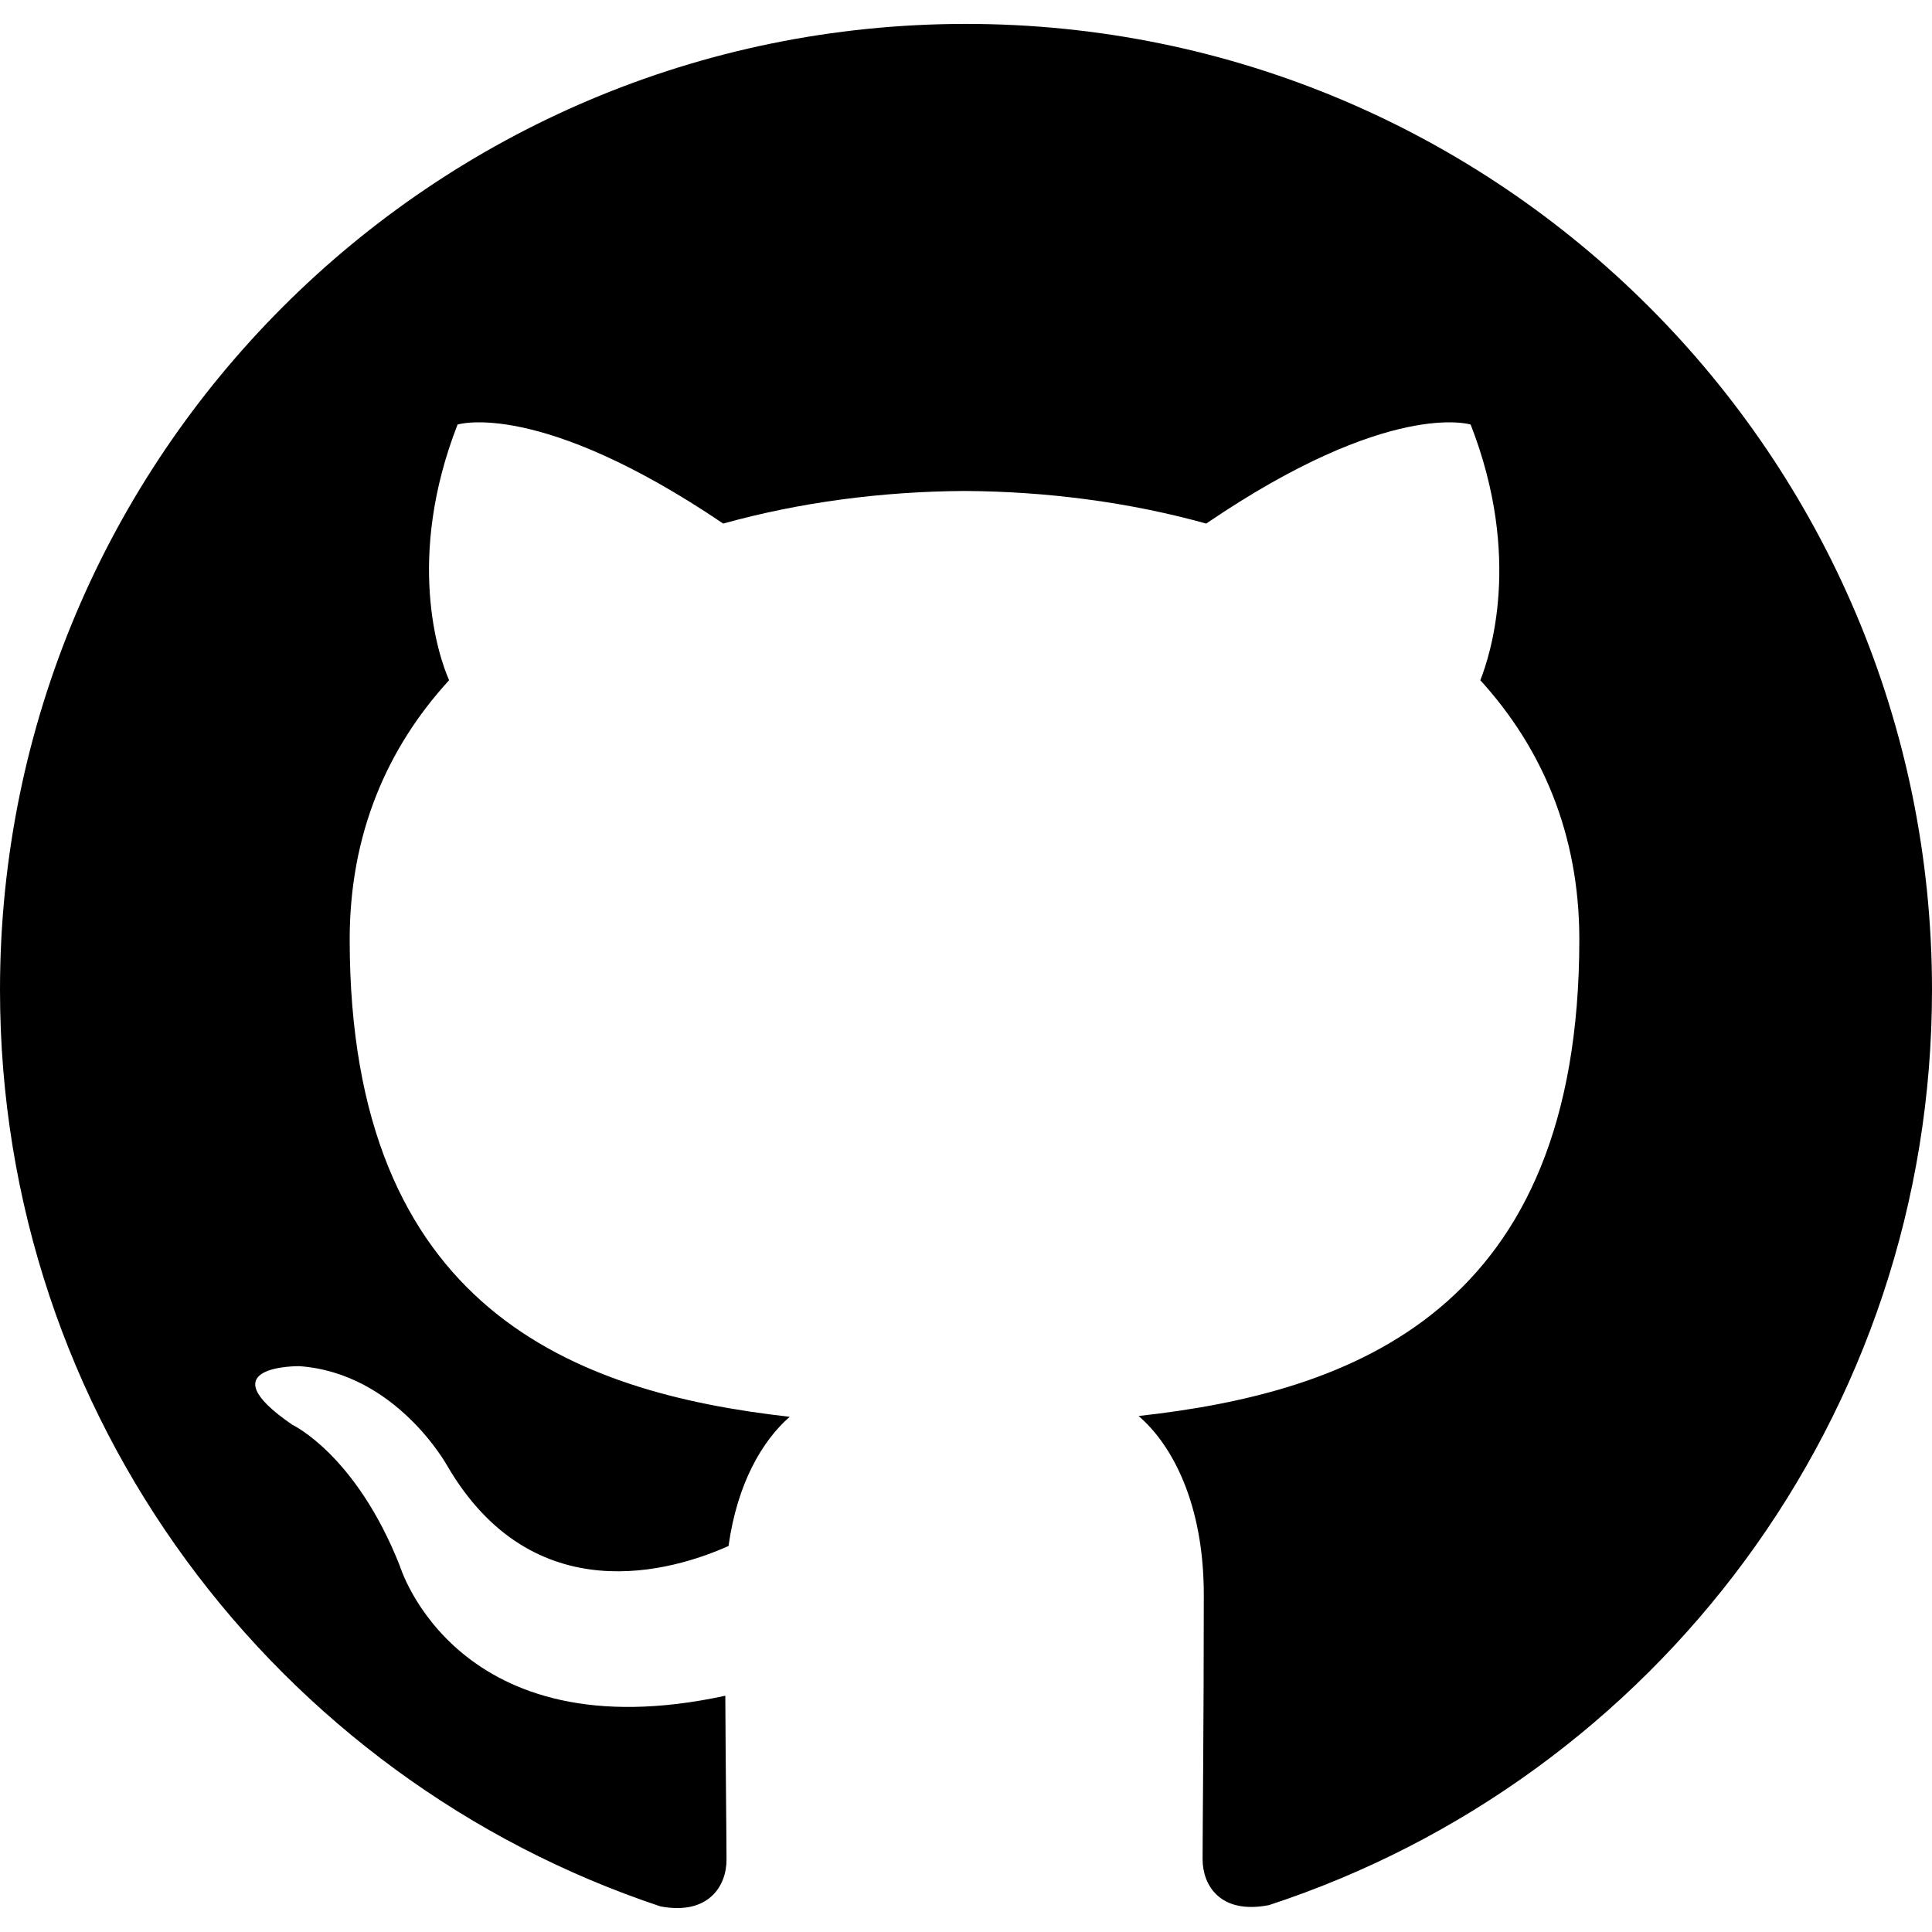
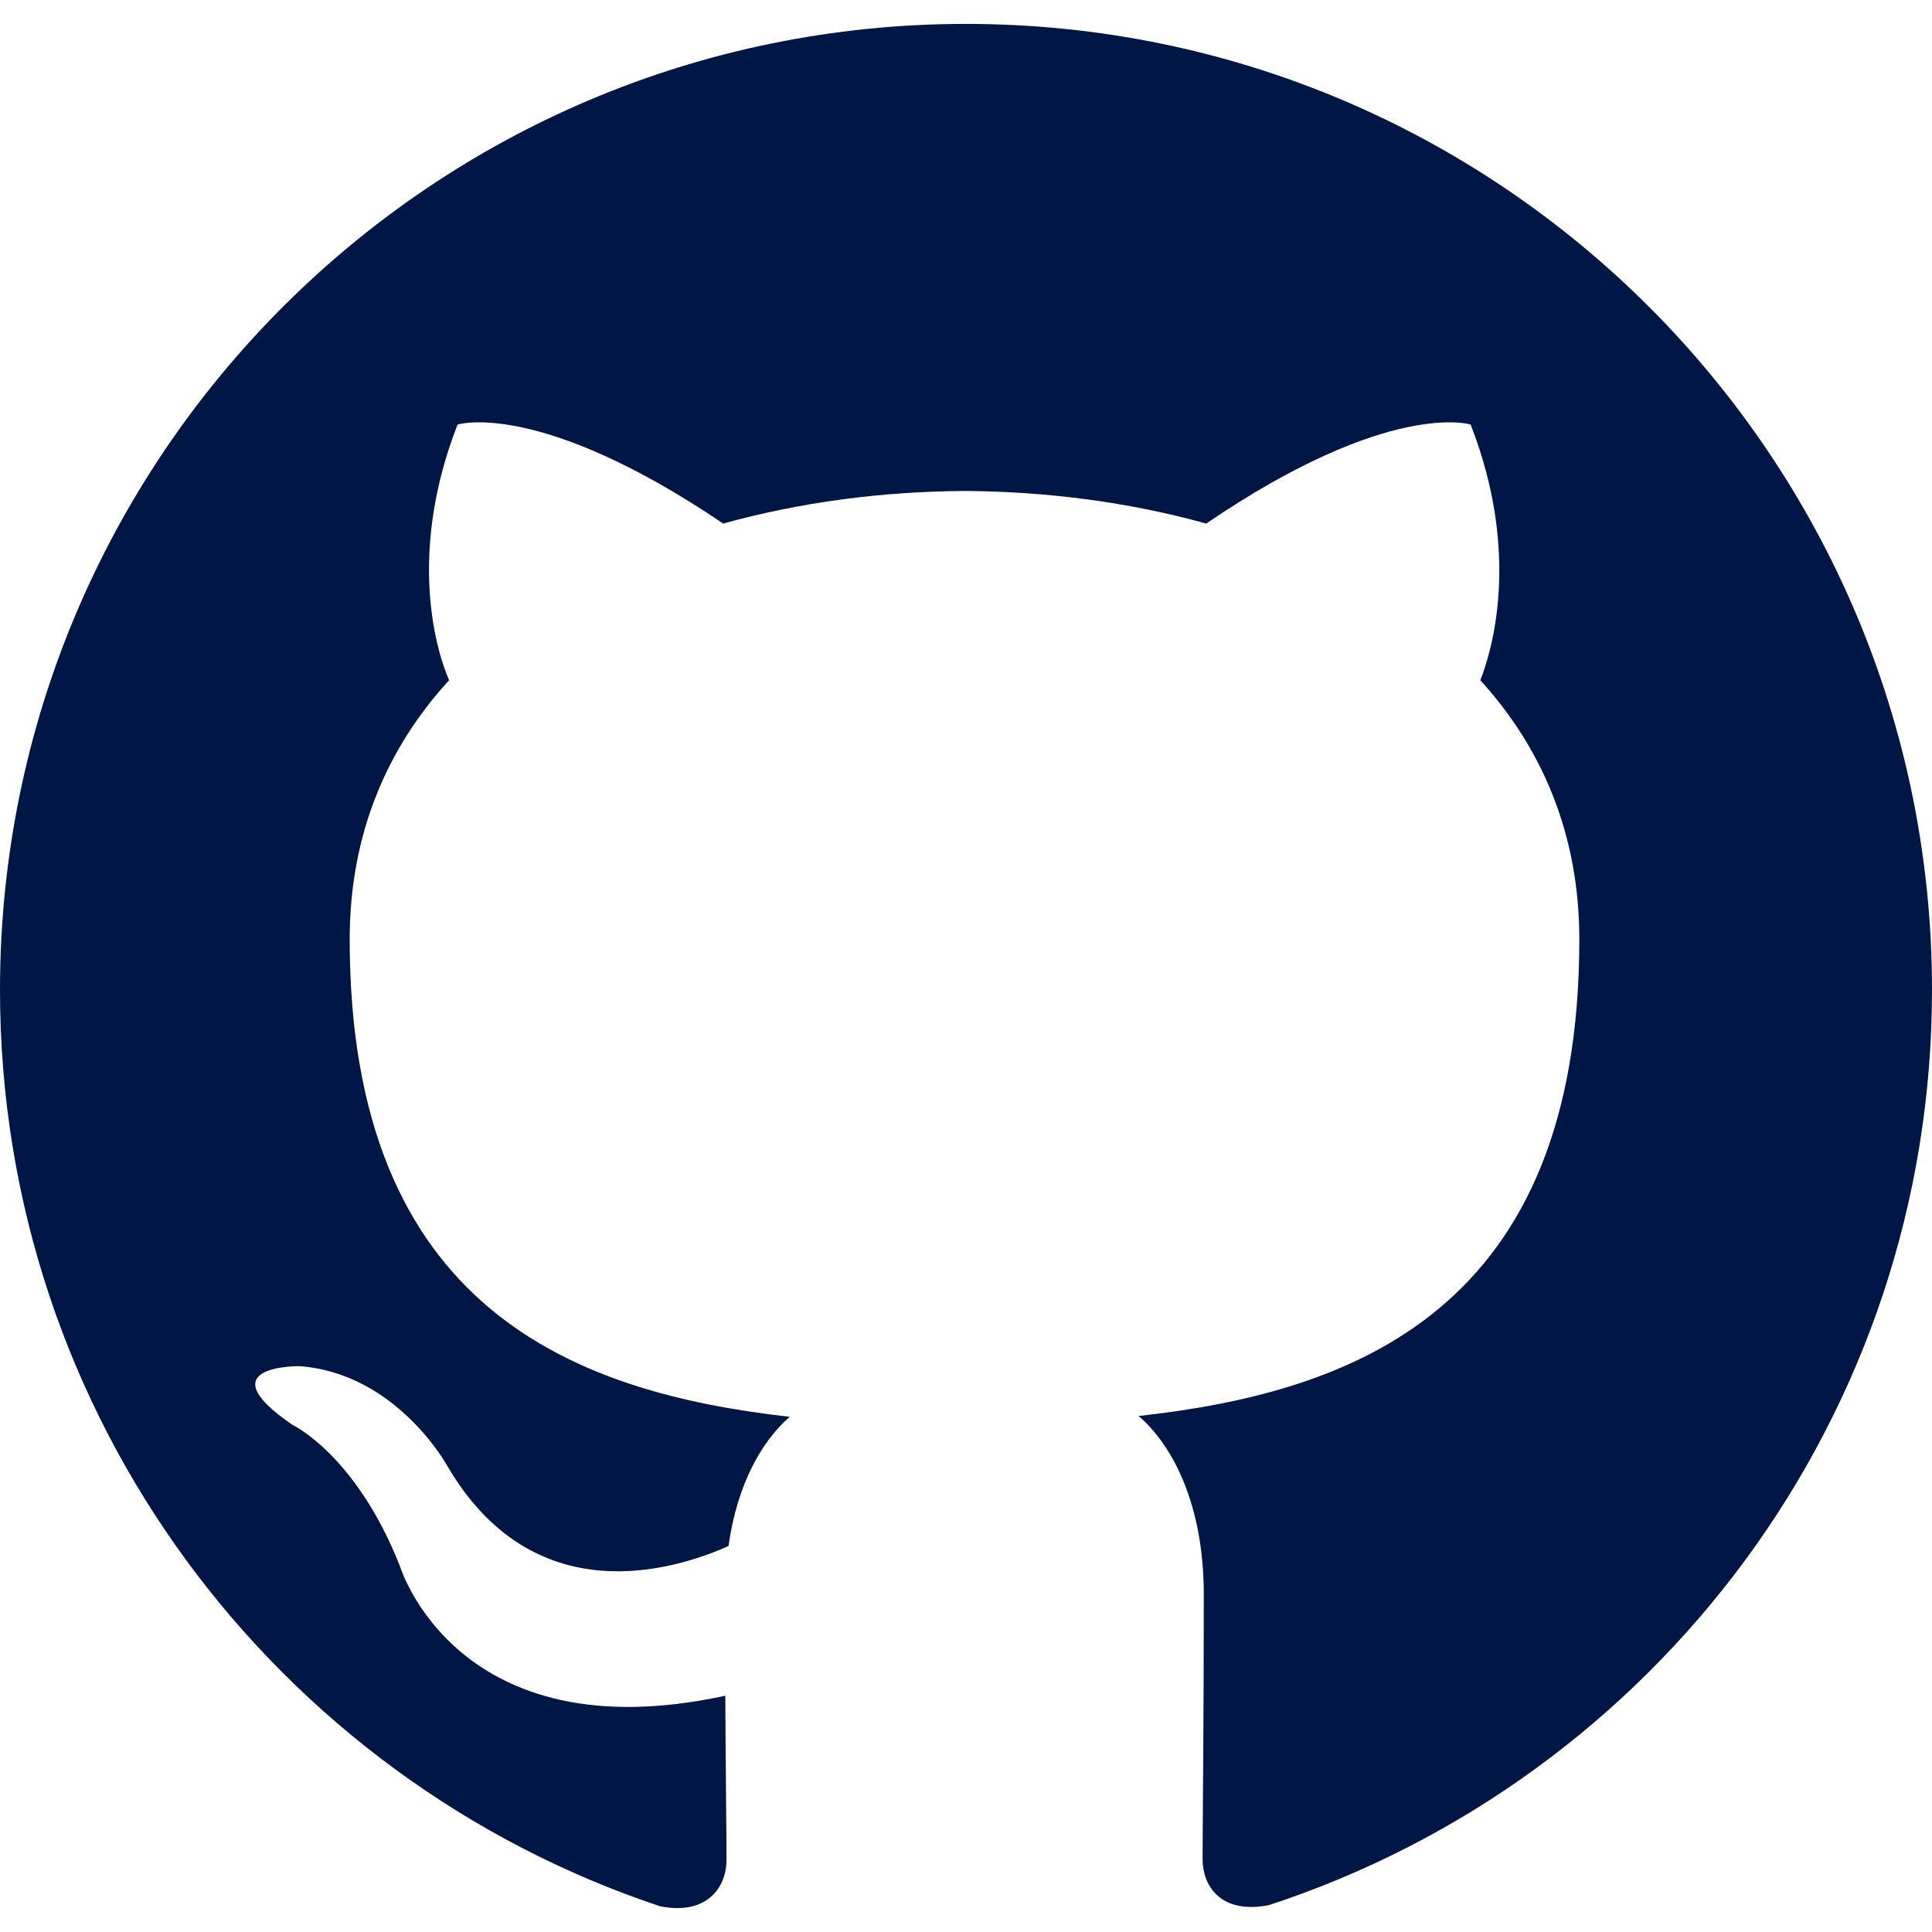
- <svg xmlns="http://www.w3.org/2000/svg" role="img" viewBox="0 0 24 24">
+ <svg xmlns="http://www.w3.org/2000/svg" role="img" viewBox="0 0 24 24" fill="#001644">
  <path d="M12 .297c-6.63 0-12 5.373-12 12 0 5.303 3.438 9.8 8.205 11.385.6.113.82-.258.82-.577 0-.285-.01-1.04-.015-2.04-3.338.724-4.042-1.61-4.042-1.61C4.422 18.07 3.633 17.7 3.633 17.7c-1.087-.744.084-.729.084-.729 1.205.084 1.838 1.236 1.838 1.236 1.07 1.835 2.809 1.305 3.495.998.108-.776.417-1.305.76-1.605-2.665-.3-5.466-1.332-5.466-5.93 0-1.31.465-2.38 1.235-3.22-.135-.303-.54-1.523.105-3.176 0 0 1.005-.322 3.3 1.23.96-.267 1.98-.399 3-.405 1.02.006 2.04.138 3 .405 2.28-1.552 3.285-1.23 3.285-1.23.645 1.653.24 2.873.12 3.176.765.84 1.23 1.91 1.23 3.22 0 4.61-2.805 5.625-5.475 5.92.42.36.81 1.096.81 2.22 0 1.606-.015 2.896-.015 3.286 0 .315.21.69.825.57C20.565 22.092 24 17.592 24 12.297c0-6.627-5.373-12-12-12" />
</svg>
